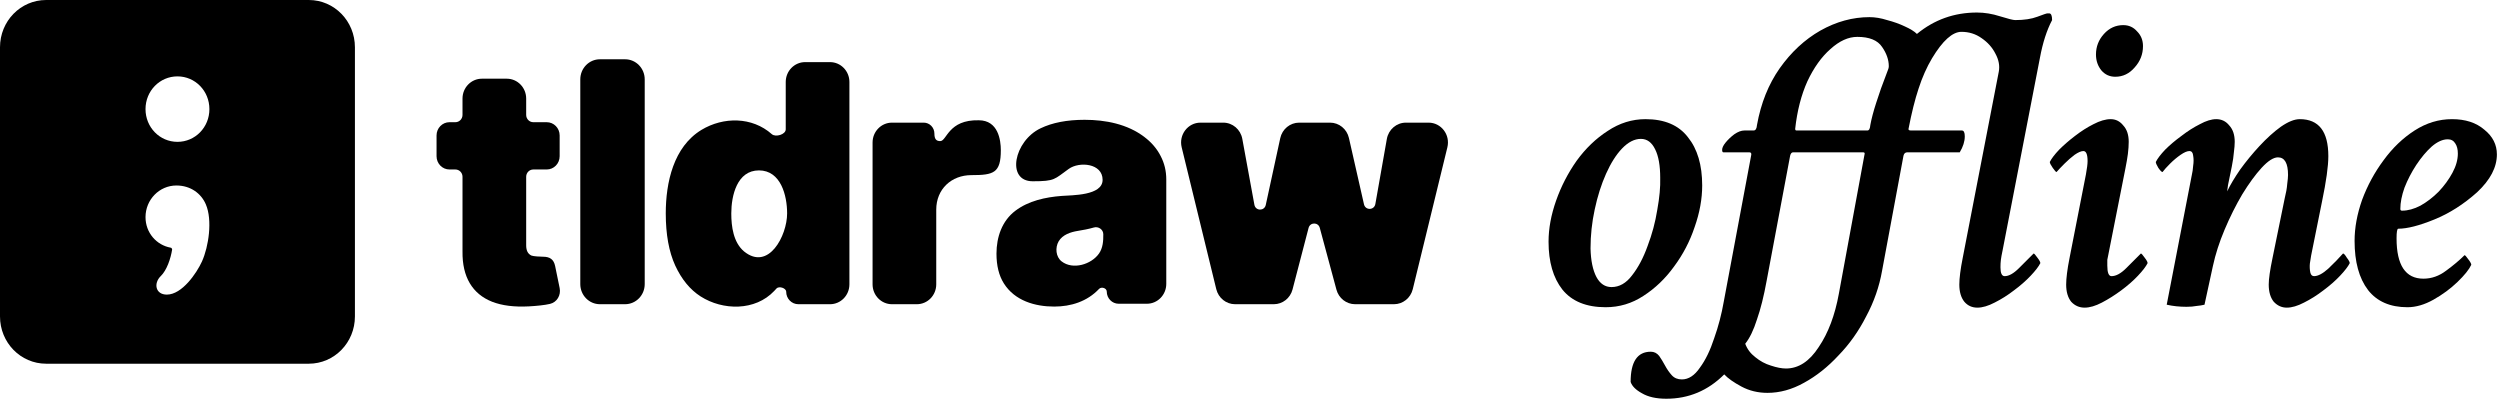
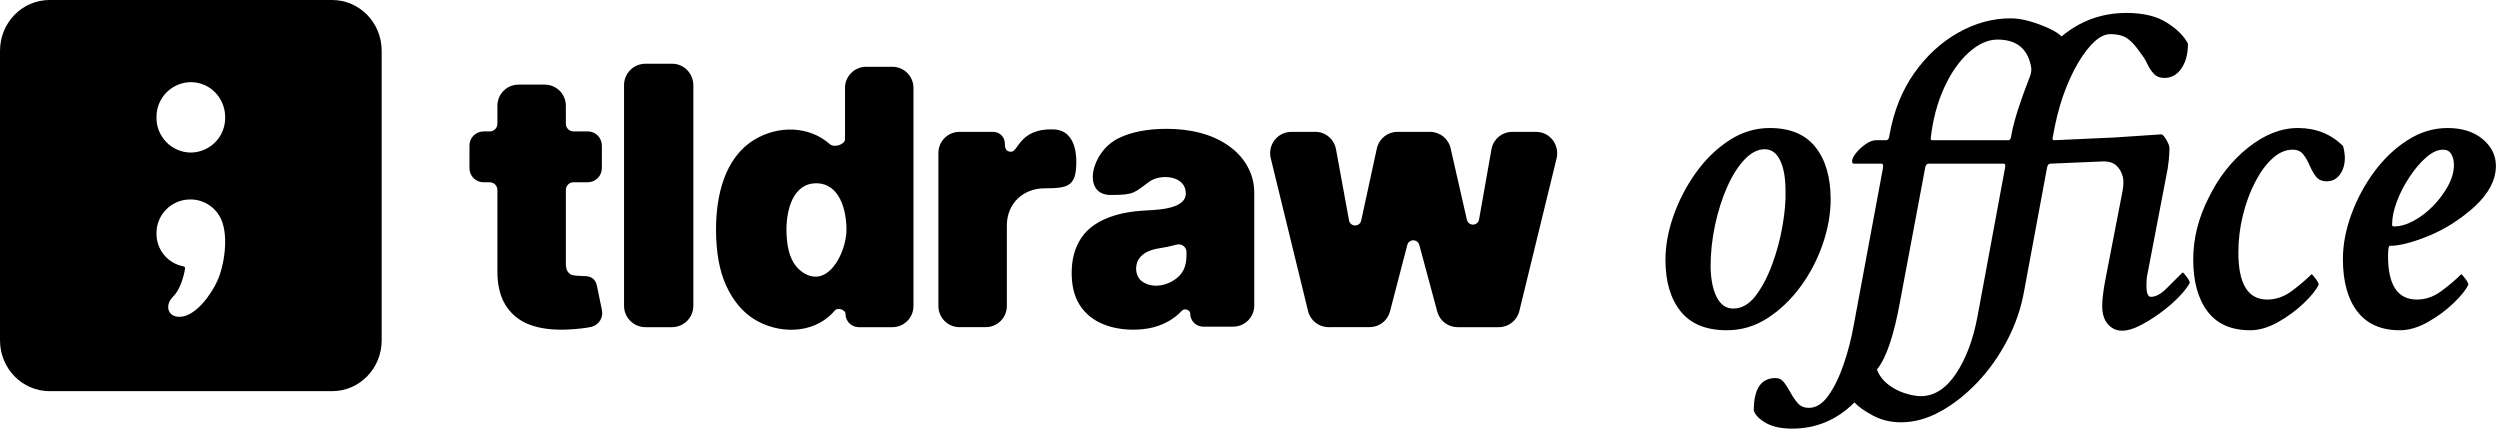
- <svg xmlns="http://www.w3.org/2000/svg" width="663" height="106" viewBox="0 0 663 106" fill="none">
-   <path d="M638.462 81.475C633.86 81.475 630.372 79.953 627.997 76.91C625.622 73.793 624.435 69.451 624.435 63.885C624.435 60.397 625.103 56.76 626.439 52.975C627.849 49.19 629.741 45.701 632.116 42.51C634.491 39.244 637.237 36.609 640.355 34.605C643.472 32.602 646.775 31.6 650.263 31.6C653.825 31.6 656.683 32.527 658.835 34.383C661.062 36.164 662.175 38.353 662.175 40.951C662.175 44.365 660.431 47.705 656.943 50.971C653.38 54.162 649.595 56.574 645.587 58.207C641.579 59.84 638.388 60.656 636.013 60.656C635.716 60.656 635.568 61.51 635.568 63.217C635.568 70.342 637.943 73.904 642.693 73.904C644.845 73.904 646.849 73.199 648.704 71.789C650.634 70.379 652.267 69.006 653.603 67.67C653.751 67.67 654.085 68.041 654.605 68.783C655.124 69.451 655.384 69.934 655.384 70.231C654.79 71.492 653.566 73.014 651.71 74.795C649.855 76.576 647.739 78.135 645.364 79.471C642.989 80.807 640.689 81.475 638.462 81.475ZM637.015 55.869C638.573 55.869 640.206 55.424 641.913 54.533C643.62 53.568 645.216 52.344 646.7 50.859C648.185 49.301 649.409 47.631 650.374 45.85C651.339 44.068 651.821 42.361 651.821 40.728C651.821 39.615 651.599 38.725 651.153 38.057C650.708 37.315 650.04 36.943 649.15 36.943C647.814 36.943 646.403 37.574 644.919 38.836C643.509 40.098 642.136 41.73 640.8 43.734C639.538 45.664 638.499 47.668 637.683 49.746C636.941 51.824 636.569 53.717 636.569 55.424C636.569 55.721 636.718 55.869 637.015 55.869Z" fill="black" />
-   <path d="M606.453 81.586C605.117 81.586 603.967 81.066 603.002 80.027C602.111 78.914 601.666 77.393 601.666 75.463C601.666 73.978 602 71.641 602.668 68.449L605.896 52.641C606.267 51.156 606.49 49.895 606.564 48.855C606.713 47.742 606.787 46.926 606.787 46.406C606.787 43.289 605.896 41.73 604.115 41.73C602.928 41.73 601.48 42.658 599.773 44.514C598.141 46.295 596.433 48.633 594.652 51.527C592.945 54.422 591.387 57.539 589.976 60.879C588.566 64.219 587.527 67.447 586.859 70.564L584.633 80.807C584.039 80.955 583.334 81.066 582.517 81.141C581.775 81.289 580.885 81.363 579.846 81.363C577.99 81.363 576.246 81.178 574.613 80.807L581.293 46.295C581.441 45.701 581.553 44.922 581.627 43.957C581.775 42.992 581.775 42.102 581.627 41.285C581.553 40.469 581.219 40.06 580.625 40.06C580.031 40.06 579.252 40.395 578.287 41.062C577.322 41.73 576.394 42.51 575.504 43.4C574.613 44.291 573.945 45.033 573.5 45.627C573.277 45.627 572.906 45.256 572.387 44.514C571.941 43.772 571.719 43.252 571.719 42.955C572.164 42.065 572.98 40.988 574.168 39.727C575.43 38.465 576.877 37.24 578.51 36.053C580.142 34.791 581.775 33.752 583.408 32.935C585.041 32.045 586.488 31.6 587.75 31.6C589.16 31.6 590.31 32.156 591.201 33.27C592.166 34.309 592.648 35.756 592.648 37.611C592.648 38.353 592.574 39.281 592.426 40.395C592.351 41.434 592.166 42.695 591.869 44.18C591.424 46.332 591.09 47.965 590.867 49.078C590.719 50.191 590.644 50.748 590.644 50.748C591.461 49.041 592.611 47.111 594.096 44.959C595.654 42.807 597.361 40.728 599.217 38.725C601.146 36.647 603.039 34.94 604.894 33.603C606.824 32.268 608.494 31.6 609.904 31.6C614.951 31.6 617.474 34.865 617.474 41.397C617.474 44.068 616.918 48.076 615.805 53.42L612.91 67.781C612.836 68.301 612.724 69.006 612.576 69.897C612.502 70.713 612.539 71.492 612.687 72.234C612.836 72.902 613.17 73.236 613.689 73.236C614.728 73.236 615.99 72.568 617.474 71.232C618.959 69.822 620.258 68.486 621.371 67.225C621.594 67.225 621.928 67.596 622.373 68.338C622.892 69.006 623.152 69.488 623.152 69.785C622.707 70.676 621.853 71.789 620.592 73.125C619.33 74.461 617.846 75.76 616.139 77.022C614.506 78.283 612.799 79.359 611.017 80.25C609.31 81.141 607.789 81.586 606.453 81.586Z" fill="black" />
-   <path d="M563.088 6.662C564.573 6.662 565.797 7.219 566.762 8.332C567.801 9.371 568.321 10.67 568.321 12.229C568.321 14.381 567.579 16.273 566.094 17.906C564.684 19.539 562.977 20.355 560.973 20.355C559.489 20.355 558.264 19.799 557.299 18.686C556.335 17.498 555.852 16.088 555.852 14.455C555.852 12.377 556.557 10.559 557.967 9C559.378 7.441 561.085 6.662 563.088 6.662ZM559.749 31.6C561.085 31.6 562.198 32.156 563.088 33.27C564.053 34.309 564.536 35.756 564.536 37.611C564.536 38.576 564.461 39.652 564.313 40.84C564.165 41.953 563.942 43.252 563.645 44.736L559.081 67.781C559.006 68.078 558.932 68.449 558.858 68.894C558.858 69.34 558.858 69.859 558.858 70.453C558.858 72.309 559.229 73.236 559.971 73.236C561.159 73.236 562.458 72.531 563.868 71.121C565.278 69.711 566.577 68.412 567.764 67.225C567.913 67.225 568.247 67.596 568.766 68.338C569.286 69.006 569.545 69.488 569.545 69.785C569.1 70.676 568.247 71.789 566.985 73.125C565.723 74.461 564.239 75.76 562.532 77.022C560.825 78.283 559.118 79.359 557.411 80.25C555.704 81.141 554.182 81.586 552.846 81.586C551.436 81.586 550.249 81.066 549.284 80.027C548.393 78.914 547.948 77.393 547.948 75.463C547.948 74.647 548.022 73.644 548.17 72.457C548.319 71.269 548.542 69.934 548.838 68.449L553.18 46.295C553.329 45.478 553.44 44.773 553.514 44.18C553.588 43.586 553.626 43.103 553.626 42.732C553.626 40.951 553.254 40.06 552.512 40.06C551.919 40.06 551.139 40.395 550.174 41.062C549.284 41.73 548.393 42.51 547.503 43.4C546.612 44.291 545.907 45.033 545.387 45.627C545.239 45.627 544.905 45.256 544.385 44.514C543.866 43.772 543.606 43.252 543.606 42.955C544.051 42.065 544.868 40.988 546.055 39.727C547.317 38.465 548.727 37.24 550.286 36.053C551.919 34.791 553.551 33.752 555.184 32.935C556.891 32.045 558.413 31.6 559.749 31.6Z" fill="black" />
-   <path d="M530.077 19.02C530.374 17.461 530.077 15.865 529.187 14.232C528.37 12.6 527.146 11.227 525.513 10.113C523.954 9 522.173 8.443 520.169 8.443C517.794 8.443 515.197 10.781 512.376 15.457C510.966 17.832 509.779 20.504 508.814 23.473C507.849 26.367 506.958 29.93 506.142 34.16C506.068 34.457 506.29 34.605 506.81 34.605H520.281C520.8 34.605 521.06 35.125 521.06 36.164C521.06 37.5 520.615 38.91 519.724 40.395H505.808C505.288 40.395 504.954 40.691 504.806 41.285L499.128 71.789C498.386 76.019 496.976 80.064 494.898 83.924C492.894 87.857 490.445 91.309 487.55 94.277C484.73 97.32 481.687 99.732 478.421 101.514C475.23 103.295 472.001 104.186 468.736 104.186C466.212 104.186 463.911 103.629 461.833 102.516C459.755 101.402 458.234 100.326 457.269 99.287C452.964 103.592 447.843 105.744 441.906 105.744C439.234 105.744 437.081 105.262 435.449 104.297C433.816 103.406 432.814 102.404 432.443 101.291C432.443 95.947 434.224 93.275 437.786 93.275C438.677 93.275 439.419 93.647 440.013 94.389C440.533 95.131 441.052 95.984 441.572 96.949C442.091 97.914 442.685 98.768 443.353 99.51C444.021 100.252 444.911 100.623 446.025 100.623C447.806 100.623 449.402 99.584 450.812 97.506C452.296 95.502 453.558 92.904 454.597 89.713C455.71 86.596 456.564 83.33 457.158 79.916L464.394 41.285C464.542 40.691 464.394 40.395 463.949 40.395H457.046C456.824 40.395 456.712 40.172 456.712 39.727C456.712 39.207 457.009 38.576 457.603 37.834C458.271 37.018 459.05 36.275 459.941 35.607C460.906 34.94 461.796 34.605 462.613 34.605H465.062C465.581 34.605 465.878 34.123 465.952 33.158C466.991 27.369 468.995 22.359 471.964 18.129C475.007 13.824 478.607 10.484 482.763 8.109C486.993 5.734 491.335 4.547 495.788 4.547C497.273 4.547 498.831 4.807 500.464 5.326C502.171 5.771 503.73 6.328 505.14 6.996C506.624 7.664 507.7 8.332 508.368 9C512.97 5.215 518.277 3.322 524.288 3.322C526.292 3.322 528.333 3.656 530.411 4.324C532.564 4.992 533.9 5.326 534.419 5.326C536.794 5.326 538.761 5.029 540.32 4.436C541.878 3.842 542.769 3.545 542.991 3.545H543.437C543.956 3.545 544.216 4.139 544.216 5.326C542.806 7.998 541.73 11.338 540.988 15.346L531.079 66.445C530.857 67.484 530.708 68.301 530.634 68.894C530.56 69.488 530.523 70.156 530.523 70.898C530.523 72.457 530.894 73.236 531.636 73.236C532.749 73.236 534.011 72.531 535.421 71.121C536.831 69.711 538.13 68.412 539.318 67.225C539.466 67.225 539.8 67.596 540.32 68.338C540.839 69.006 541.099 69.488 541.099 69.785C540.654 70.676 539.8 71.789 538.538 73.125C537.277 74.461 535.792 75.76 534.085 77.022C532.452 78.283 530.745 79.359 528.964 80.25C527.257 81.141 525.736 81.586 524.4 81.586C522.99 81.586 521.839 81.066 520.948 80.027C520.058 78.914 519.613 77.393 519.613 75.463C519.613 74.647 519.687 73.644 519.835 72.457C519.984 71.269 520.206 69.934 520.503 68.449L530.077 19.02ZM476.083 34.16C476.083 34.457 476.195 34.605 476.417 34.605H495.232C495.677 34.605 495.937 34.123 496.011 33.158C496.308 31.525 496.827 29.559 497.57 27.258C498.312 24.883 499.277 22.174 500.464 19.131C500.761 18.463 500.909 17.943 500.909 17.572C500.909 15.865 500.316 14.158 499.128 12.451C497.941 10.67 495.751 9.779 492.56 9.779C490.185 9.779 487.81 10.855 485.435 13.008C483.06 15.086 481.019 17.943 479.312 21.58C477.679 25.217 476.603 29.41 476.083 34.16ZM462.835 91.16C463.355 92.57 464.245 93.758 465.507 94.723C466.769 95.762 468.142 96.504 469.626 96.949C471.185 97.469 472.521 97.728 473.634 97.728C476.974 97.728 479.868 95.836 482.318 92.051C484.841 88.34 486.622 83.627 487.661 77.912L494.452 41.062C494.601 40.617 494.49 40.395 494.118 40.395H475.527C475.156 40.395 474.896 40.691 474.747 41.285L468.513 74.461C467.771 78.543 466.917 81.957 465.952 84.703C465.062 87.523 464.023 89.676 462.835 91.16Z" fill="black" />
-   <path d="M425.816 81.475C420.695 81.475 416.873 79.916 414.35 76.799C411.9 73.682 410.676 69.451 410.676 64.107C410.676 60.619 411.344 56.982 412.68 53.197C414.016 49.412 415.834 45.887 418.135 42.621C420.51 39.355 423.256 36.721 426.373 34.717C429.49 32.639 432.83 31.6 436.393 31.6C441.439 31.6 445.188 33.195 447.637 36.387C450.16 39.504 451.422 43.772 451.422 49.19C451.422 52.752 450.754 56.426 449.418 60.211C448.156 63.996 446.338 67.484 443.963 70.676C441.662 73.867 438.953 76.465 435.836 78.469C432.793 80.473 429.453 81.475 425.816 81.475ZM427.375 76.131C429.453 76.131 431.271 75.092 432.83 73.014C434.463 70.936 435.836 68.338 436.949 65.221C438.137 62.103 438.99 58.912 439.51 55.647C440.104 52.381 440.363 49.56 440.289 47.185C440.289 43.92 439.844 41.397 438.953 39.615C438.062 37.76 436.801 36.832 435.168 36.832C433.461 36.832 431.791 37.685 430.158 39.393C428.6 41.025 427.189 43.252 425.928 46.072C424.666 48.893 423.664 52.047 422.922 55.535C422.18 58.949 421.809 62.4 421.809 65.889C421.883 69.08 422.402 71.603 423.367 73.459C424.332 75.24 425.668 76.131 427.375 76.131Z" fill="black" />
-   <path d="M122.657 26.137C122.657 23.228 124.958 20.87 127.796 20.87H134.404C137.242 20.87 139.543 23.228 139.543 26.137V30.476C139.543 31.542 140.387 32.407 141.428 32.407H144.994C146.886 32.407 148.42 33.979 148.42 35.918V41.435C148.42 43.374 146.886 44.947 144.994 44.947H141.428C140.387 44.947 139.543 45.811 139.543 46.878V65.073C139.543 65.742 139.655 66.306 139.88 66.766C140.104 67.205 140.451 67.539 140.92 67.769C141.389 67.978 143.258 68.082 143.993 68.082C145.794 68.082 146.85 68.75 147.221 70.557L148.42 76.389C148.81 78.285 147.709 80.153 145.867 80.591C144.48 80.925 142.195 81.145 140.278 81.249C136.403 81.458 133.15 81.051 130.519 80.027C127.888 78.982 125.91 77.341 124.584 75.105C123.258 72.868 122.616 70.068 122.657 66.703V46.878C122.657 45.811 121.813 44.947 120.772 44.947H119.2C117.307 44.947 115.773 43.374 115.773 41.435V35.918C115.773 33.979 117.307 32.407 119.2 32.407H120.772C121.813 32.407 122.657 31.542 122.657 30.476V26.137Z" fill="black" />
-   <path d="M185.8 78.608C183.006 76.81 180.763 74.083 179.07 70.425C177.398 66.768 176.561 62.16 176.561 56.6C176.561 48.395 178.614 38.938 186.045 34.436C191.845 30.947 199.447 30.931 204.684 35.576C205.689 36.468 208.377 35.669 208.377 34.307V21.74C208.377 18.831 210.678 16.473 213.516 16.473H220.124C222.963 16.473 225.264 18.831 225.264 21.74V75.41C225.264 78.319 222.963 80.677 220.124 80.677H211.718C209.941 80.677 208.499 79.2 208.499 77.378C208.499 76.384 206.585 75.788 205.923 76.515C205.721 76.736 205.518 76.953 205.318 77.166C200.277 82.507 191.703 82.377 185.8 78.608ZM208.744 56.6C208.744 51.824 207.067 45.189 201.28 45.189C195.472 45.189 193.938 51.85 193.938 56.6C193.938 60.103 194.5 64.279 197.303 66.663C203.812 71.975 208.744 62.492 208.744 56.6Z" fill="black" />
-   <path d="M236.545 80.677C233.707 80.677 231.406 78.319 231.406 75.41V37.791C231.406 34.882 233.707 32.524 236.545 32.524H244.973C246.536 32.524 247.803 33.822 247.803 35.424C247.803 36.942 248.34 37.42 249.356 37.42C251.105 37.42 251.471 31.698 259.572 31.897C264.729 31.897 265.42 37.175 265.42 39.823C265.42 45.87 263.545 46.443 257.614 46.443C252.313 46.443 248.292 50.156 248.292 55.597V75.41C248.292 78.319 245.991 80.677 243.153 80.677H236.545Z" fill="black" />
-   <path d="M279.562 81.304C274.474 81.304 269.124 79.757 266.224 75.159C264.919 73.09 264.266 70.457 264.266 67.259C264.266 62.882 265.724 58.588 269.253 55.911C272.762 53.249 277.245 52.292 281.52 51.961C284.253 51.744 292.411 51.92 292.411 47.697C292.411 43.281 286.231 42.785 283.447 44.782C279.575 47.535 279.859 48.073 273.872 48.073C266.752 48.073 268.916 37.375 275.952 34.029C279.073 32.524 282.968 31.772 287.638 31.772C293.139 31.772 299.023 32.896 303.516 36.349C305.392 37.77 306.819 39.442 307.798 41.365C308.798 43.266 309.297 45.336 309.297 47.572V75.285C309.297 78.194 306.996 80.552 304.158 80.552H296.663C294.923 80.552 293.512 79.106 293.512 77.323C293.512 76.399 292.092 75.957 291.465 76.621C288.307 79.967 284.008 81.304 279.562 81.304ZM291.462 67.228C292.487 65.758 292.619 63.917 292.594 62.099C292.578 60.851 291.291 59.99 290.119 60.326C288.704 60.732 287.253 61.015 285.803 61.24C283.927 61.541 281.799 62.235 280.755 63.999C279.787 65.67 279.981 68.113 281.551 69.328C284.527 71.633 289.437 70.134 291.462 67.228Z" fill="black" />
-   <path d="M165.778 15.722C168.65 15.722 170.978 18.108 170.978 21.05V75.347C170.978 78.29 168.65 80.675 165.778 80.675H159.093C156.222 80.675 153.894 78.29 153.894 75.347V21.05C153.894 18.108 156.222 15.722 159.093 15.722H165.778Z" fill="black" />
-   <path d="M327.543 80.677C325.185 80.677 323.129 79.032 322.557 76.687L313.381 39.068C312.57 35.744 315.023 32.524 318.366 32.524H324.406C326.878 32.524 329 34.327 329.457 36.817L332.663 54.295C332.973 55.984 335.32 56.023 335.683 54.346L339.521 36.648C340.043 34.238 342.129 32.524 344.537 32.524H352.73C355.119 32.524 357.193 34.211 357.735 36.596L361.727 54.173C362.106 55.844 364.447 55.785 364.745 54.096L367.791 36.852C368.234 34.346 370.363 32.524 372.848 32.524H378.859C382.202 32.524 384.655 35.744 383.844 39.068L374.668 76.687C374.096 79.032 372.04 80.677 369.682 80.677H359.376C357.065 80.677 355.038 79.095 354.423 76.812L350.009 60.436C349.591 58.883 347.44 58.893 347.034 60.449L342.779 76.769C342.179 79.074 340.142 80.677 337.815 80.677H327.543Z" fill="black" />
-   <path fill-rule="evenodd" clip-rule="evenodd" d="M0 12.539C0 5.594 5.459 0 12.236 0H81.888C88.665 0 94.125 5.594 94.125 12.539V83.917C94.125 90.861 88.665 96.456 81.888 96.456H12.236C5.459 96.456 0 90.861 0 83.917V12.539ZM55.533 28.937C55.533 33.76 51.769 37.618 47.062 37.618C42.356 37.618 38.591 33.76 38.591 28.937C38.591 24.114 42.356 20.256 47.062 20.256C51.769 20.256 55.533 24.114 55.533 28.937ZM44.239 78.129C48.286 78.129 52.145 72.438 53.557 69.352C55.345 65.397 56.381 58.356 54.592 54.208C53.369 51.315 50.545 49.193 46.78 49.193C42.262 49.193 38.591 52.954 38.591 57.584C38.591 61.732 41.509 65.011 45.274 65.686C45.462 65.686 45.651 65.976 45.651 66.169C45.274 68.58 44.239 71.667 42.639 73.21C40.662 75.139 41.227 78.129 44.239 78.129Z" fill="black" />
+ <svg xmlns="http://www.w3.org/2000/svg" width="616.5" height="106" fill="none" viewBox="0 0 616.5 106">
+   <path fill="#000" d="M425.84 81.44Q418.16 81.44 414.43 76.76Q410.7 72.09 410.7 64.07Q410.7 58.84 412.7 53.16Q414.71 47.49 418.21 42.59Q421.72 37.69 426.39 34.63Q431.07 31.57 436.41 31.57Q443.98 31.57 447.71 36.3Q451.44 41.03 451.44 49.16Q451.44 54.5 449.49 60.18Q447.54 65.85 444.04 70.64Q440.53 75.43 435.91 78.43Q431.29 81.44 425.84 81.44ZM427.4 76.09Q430.51 76.09 432.91 72.98Q435.3 69.86 437.02 65.19Q438.75 60.51 439.58 55.61Q440.42 50.72 440.31 47.15Q440.31 42.26 438.97 39.53Q437.64 36.8 435.19 36.8Q432.63 36.8 430.23 39.31Q427.84 41.81 425.95 46.04Q424.06 50.27 422.94 55.45Q421.83 60.62 421.83 65.85Q421.94 70.64 423.39 73.37Q424.84 76.09 427.4 76.09ZM441.94 105.7Q437.93 105.7 435.48 104.31Q433.03 102.92 432.48 101.25Q432.48 93.23 437.82 93.23Q439.15 93.23 439.99 94.35Q440.82 95.46 441.6 96.91Q442.38 98.35 443.38 99.47Q444.39 100.58 446.06 100.58Q448.73 100.58 450.9 97.52Q453.07 94.46 454.68 89.73Q456.3 85 457.19 79.88L464.31 41.59Q464.53 40.36 463.98 40.36H457.07Q456.74 40.36 456.74 39.7Q456.74 38.92 457.69 37.75Q458.63 36.58 460.02 35.58Q461.42 34.58 462.64 34.58H465.09Q465.87 34.58 465.98 33.13Q467.54 24.45 472.04 18.05Q476.55 11.65 482.84 8.09Q489.13 4.52 495.81 4.52Q498.03 4.52 500.54 5.25Q503.04 5.97 505.21 6.97Q507.38 7.97 508.39 8.98Q515.29 3.19 524.41 3.19Q530.65 3.19 534.43 5.64Q538.1 7.97 539.55 10.76Q539.55 14.54 537.94 16.88Q536.32 19.22 533.76 19.22Q532.09 19.22 531.15 18.21Q530.2 17.21 529.53 15.77Q528.87 14.32 527.86 13.09Q526.31 10.76 524.75 9.59Q523.19 8.42 520.41 8.42Q516.73 8.42 512.5 15.43Q510.39 18.99 508.77 23.61Q507.16 28.23 506.16 34.13Q506.16 34.58 506.49 34.58L518.85 34.02Q519.4 34.02 521.3 33.91Q523.19 33.8 526.42 33.57L532.98 33.13Q533.43 33.13 534.21 34.47Q534.99 35.8 534.99 36.47Q534.99 37.69 534.82 39.53Q534.65 41.37 534.1 43.93L529.53 67.75Q529.42 68.19 529.37 68.86Q529.31 69.53 529.31 70.42Q529.31 73.2 530.42 73.2Q532.2 73.2 534.32 71.08Q536.43 68.97 538.22 67.19Q538.44 67.19 539.22 68.25Q540 69.3 540 69.75Q539.33 71.08 537.44 73.09Q535.54 75.09 532.98 76.98Q530.42 78.88 527.86 80.21Q525.3 81.55 523.3 81.55Q521.19 81.55 519.79 79.93Q518.4 78.32 518.4 75.43Q518.4 74.2 518.63 72.42Q518.85 70.64 519.29 68.41L523.41 47.15Q523.52 46.6 523.58 46.04Q523.63 45.48 523.63 44.93Q523.63 42.92 522.35 41.31Q521.07 39.7 518.51 39.81L505.6 40.36Q505.05 40.36 504.82 41.25L499.15 71.75Q498.03 78.1 494.97 83.94Q491.91 89.78 487.63 94.29Q483.34 98.8 478.5 101.47Q473.66 104.14 468.76 104.14Q464.98 104.14 461.86 102.47Q458.74 100.8 457.3 99.24Q450.84 105.7 441.94 105.7ZM476.44 34.58H495.25Q495.92 34.58 496.03 33.13Q496.48 30.68 497.59 27.17Q498.7 23.67 500.48 19.11Q501.15 17.55 500.82 16.21Q499.48 9.76 492.58 9.76Q489.02 9.76 485.46 12.98Q481.89 16.21 479.39 21.72Q476.89 27.23 476.11 34.13Q476.11 34.58 476.44 34.58ZM473.66 97.69Q478.67 97.69 482.4 92.07Q486.12 86.44 487.68 77.87L494.47 41.25Q494.58 40.36 494.14 40.36H475.55Q474.99 40.36 474.77 41.25L468.54 74.42Q467.43 80.55 466.03 84.72Q464.64 88.89 462.86 91.12Q463.64 93.23 465.53 94.74Q467.43 96.24 469.71 96.96Q471.99 97.69 473.66 97.69ZM554.87 81.44Q547.86 81.44 544.35 76.76Q540.85 72.09 540.85 63.96Q540.85 56.28 544.63 48.82Q548.3 41.25 554.37 36.41Q560.44 31.57 566.67 31.57Q573.35 31.57 577.8 36.02Q578.24 37.69 578.24 38.92Q578.24 41.37 577.02 43.04Q575.8 44.71 573.79 44.71Q572.01 44.71 571.12 43.54Q570.23 42.37 569.56 40.81Q568.9 39.25 568 38.08Q567.11 36.91 565.33 36.91Q562.77 36.91 560.38 39.08Q557.99 41.25 556.1 44.93Q554.2 48.6 553.09 53.11Q551.98 57.62 551.98 62.29Q551.98 73.87 559.1 73.87Q562.33 73.87 565.17 71.75Q568 69.64 570.01 67.63Q570.23 67.63 571.01 68.69Q571.79 69.75 571.79 70.19Q570.9 72.09 568.12 74.76Q565.33 77.43 561.77 79.43Q558.21 81.44 554.87 81.44ZM591.78 81.44Q584.88 81.44 581.32 76.82Q577.76 72.2 577.76 63.85Q577.76 58.62 579.82 52.94Q581.88 47.27 585.44 42.42Q589 37.58 593.68 34.58Q598.35 31.57 603.58 31.57Q608.93 31.57 612.21 34.3Q615.49 37.03 615.49 40.92Q615.49 46.04 610.26 50.94Q604.92 55.72 598.91 58.17Q592.9 60.62 589.34 60.62Q588.89 60.62 588.89 63.18Q588.89 73.87 596.01 73.87Q599.24 73.87 602.08 71.75Q604.92 69.64 606.92 67.63Q607.14 67.63 607.92 68.69Q608.7 69.75 608.7 70.19Q607.81 72.09 605.03 74.76Q602.25 77.43 598.69 79.43Q595.12 81.44 591.78 81.44ZM590.34 55.84Q592.67 55.84 595.23 54.44Q597.79 53.05 600.02 50.77Q602.25 48.49 603.69 45.82Q605.14 43.15 605.14 40.7Q605.14 39.03 604.47 37.97Q603.81 36.91 602.47 36.91Q600.47 36.91 598.3 38.81Q596.13 40.7 594.18 43.65Q592.23 46.6 591.06 49.71Q589.89 52.83 589.89 55.39Q589.89 55.84 590.34 55.84Z" />
+   <path fill="#000" d="M122.66 26.14a5.2 5.2 0 0 1 5.14-5.27h6.6a5.2 5.2 0 0 1 5.14 5.27v4.34a1.9 1.9 0 0 0 1.89 1.93h3.56c1.9 0 3.43 1.57 3.43 3.5v5.53a3.47 3.47 0 0 1-3.43 3.5h-3.56a1.9 1.9 0 0 0-1.89 1.94v18.2q0 1 .34 1.69.33.65 1.04 1c.47.2 2.34.31 3.07.31 1.8 0 2.86.67 3.23 2.48l1.2 5.83a3.5 3.5 0 0 1-2.55 4.2c-1.39.34-3.68.55-5.6.66q-5.8.3-9.75-1.22a11.7 11.7 0 0 1-5.94-4.93q-1.98-3.34-1.92-8.4V46.88a1.9 1.9 0 0 0-1.89-1.93h-1.57a3.47 3.47 0 0 1-3.43-3.51v-5.52a3.47 3.47 0 0 1 3.43-3.51h1.57a1.9 1.9 0 0 0 1.89-1.93zM185.8 78.6q-4.2-2.69-6.73-8.17-2.5-5.49-2.5-13.83c0-8.2 2.04-17.66 9.47-22.16 5.8-3.5 13.4-3.5 18.64 1.14 1 .89 3.7.09 3.7-1.27V21.74a5.2 5.2 0 0 1 5.14-5.27h6.6a5.2 5.2 0 0 1 5.14 5.27v53.67a5.2 5.2 0 0 1-5.14 5.27h-8.4a3.26 3.26 0 0 1-3.22-3.3c0-1-1.91-1.6-2.58-.87l-.6.66c-5.04 5.34-13.62 5.2-19.52 1.44m22.94-22c0-4.78-1.67-11.41-7.46-11.41s-7.34 6.66-7.34 11.41c0 3.5.56 7.68 3.36 10.06 6.51 5.31 11.44-4.17 11.44-10.06m27.81 24.07a5.2 5.2 0 0 1-5.14-5.27V37.79a5.2 5.2 0 0 1 5.13-5.27h8.43c1.57 0 2.83 1.3 2.83 2.9 0 1.52.54 2 1.56 2 1.74 0 2.11-5.72 10.21-5.52 5.16 0 5.85 5.27 5.85 7.92 0 6.05-1.87 6.62-7.8 6.62-5.3 0-9.33 3.72-9.33 9.16v19.8a5.2 5.2 0 0 1-5.14 5.27zm43.01.62c-5.09 0-10.44-1.54-13.34-6.14q-1.95-3.1-1.95-7.9c0-4.38 1.45-8.67 4.98-11.35 3.51-2.66 8-3.62 12.27-3.95 2.73-.22 10.9-.04 10.9-4.26 0-4.42-6.19-4.92-8.97-2.92-3.87 2.76-3.6 3.3-9.58 3.3-7.12 0-4.95-10.7 2.08-14.05q4.68-2.25 11.69-2.26c5.5 0 11.38 1.13 15.88 4.58q2.8 2.14 4.28 5.01 1.5 2.86 1.5 6.21v27.71a5.2 5.2 0 0 1-5.14 5.27h-7.5a3.2 3.2 0 0 1-3.15-3.23c0-.92-1.42-1.36-2.05-.7-3.15 3.35-7.45 4.68-11.9 4.68m11.9-14.07c1.03-1.47 1.16-3.31 1.13-5.13-.01-1.25-1.3-2.11-2.47-1.77q-2.14.59-4.32.91c-1.87.3-4 1-5.05 2.76-.96 1.67-.77 4.11.8 5.33 2.98 2.3 7.89.8 9.91-2.1M165.78 15.72c2.87 0 5.2 2.39 5.2 5.33v54.3a5.27 5.27 0 0 1-5.2 5.33h-6.69a5.27 5.27 0 0 1-5.2-5.33v-54.3a5.26 5.26 0 0 1 5.2-5.33zm161.76 64.96a5.2 5.2 0 0 1-4.98-4l-9.18-37.61a5.24 5.24 0 0 1 4.99-6.55h6.04c2.47 0 4.59 1.8 5.05 4.3l3.2 17.47a1.53 1.53 0 0 0 3.02.06l3.84-17.7a5.2 5.2 0 0 1 5.02-4.13h8.19a5.2 5.2 0 0 1 5 4.08l4 17.57a1.53 1.53 0 0 0 3.01-.07l3.05-17.25a5.2 5.2 0 0 1 5.06-4.33h6c3.35 0 5.8 3.22 5 6.55l-9.18 37.62a5.2 5.2 0 0 1-4.99 3.99h-10.3a5.16 5.16 0 0 1-4.96-3.87l-4.41-16.37a1.53 1.53 0 0 0-2.98 0l-4.25 16.33a5.16 5.16 0 0 1-4.96 3.9z" />
+   <path fill="#000" fill-rule="evenodd" d="M0 12.54C0 5.59 5.46 0 12.24 0h69.65c6.78 0 12.23 5.6 12.23 12.54v71.38c0 6.94-5.45 12.54-12.23 12.54H12.24C5.46 96.46 0 90.86 0 83.92zm55.53 16.4a8.54 8.54 0 0 1-8.47 8.68 8.54 8.54 0 0 1-8.47-8.68 8.54 8.54 0 0 1 8.47-8.68c4.7 0 8.47 3.85 8.47 8.68m-11.3 49.19c4.06 0 7.92-5.7 9.33-8.78 1.79-3.95 2.82-11 1.03-15.14a8.25 8.25 0 0 0-7.81-5.02 8.3 8.3 0 0 0-8.19 8.4 8.15 8.15 0 0 0 6.68 8.1c.2 0 .38.29.38.48-.38 2.41-1.41 5.5-3.01 7.04-1.98 1.93-1.41 4.92 1.6 4.92" clip-rule="evenodd" style="fill:#000;fill-opacity:1" />
</svg>
